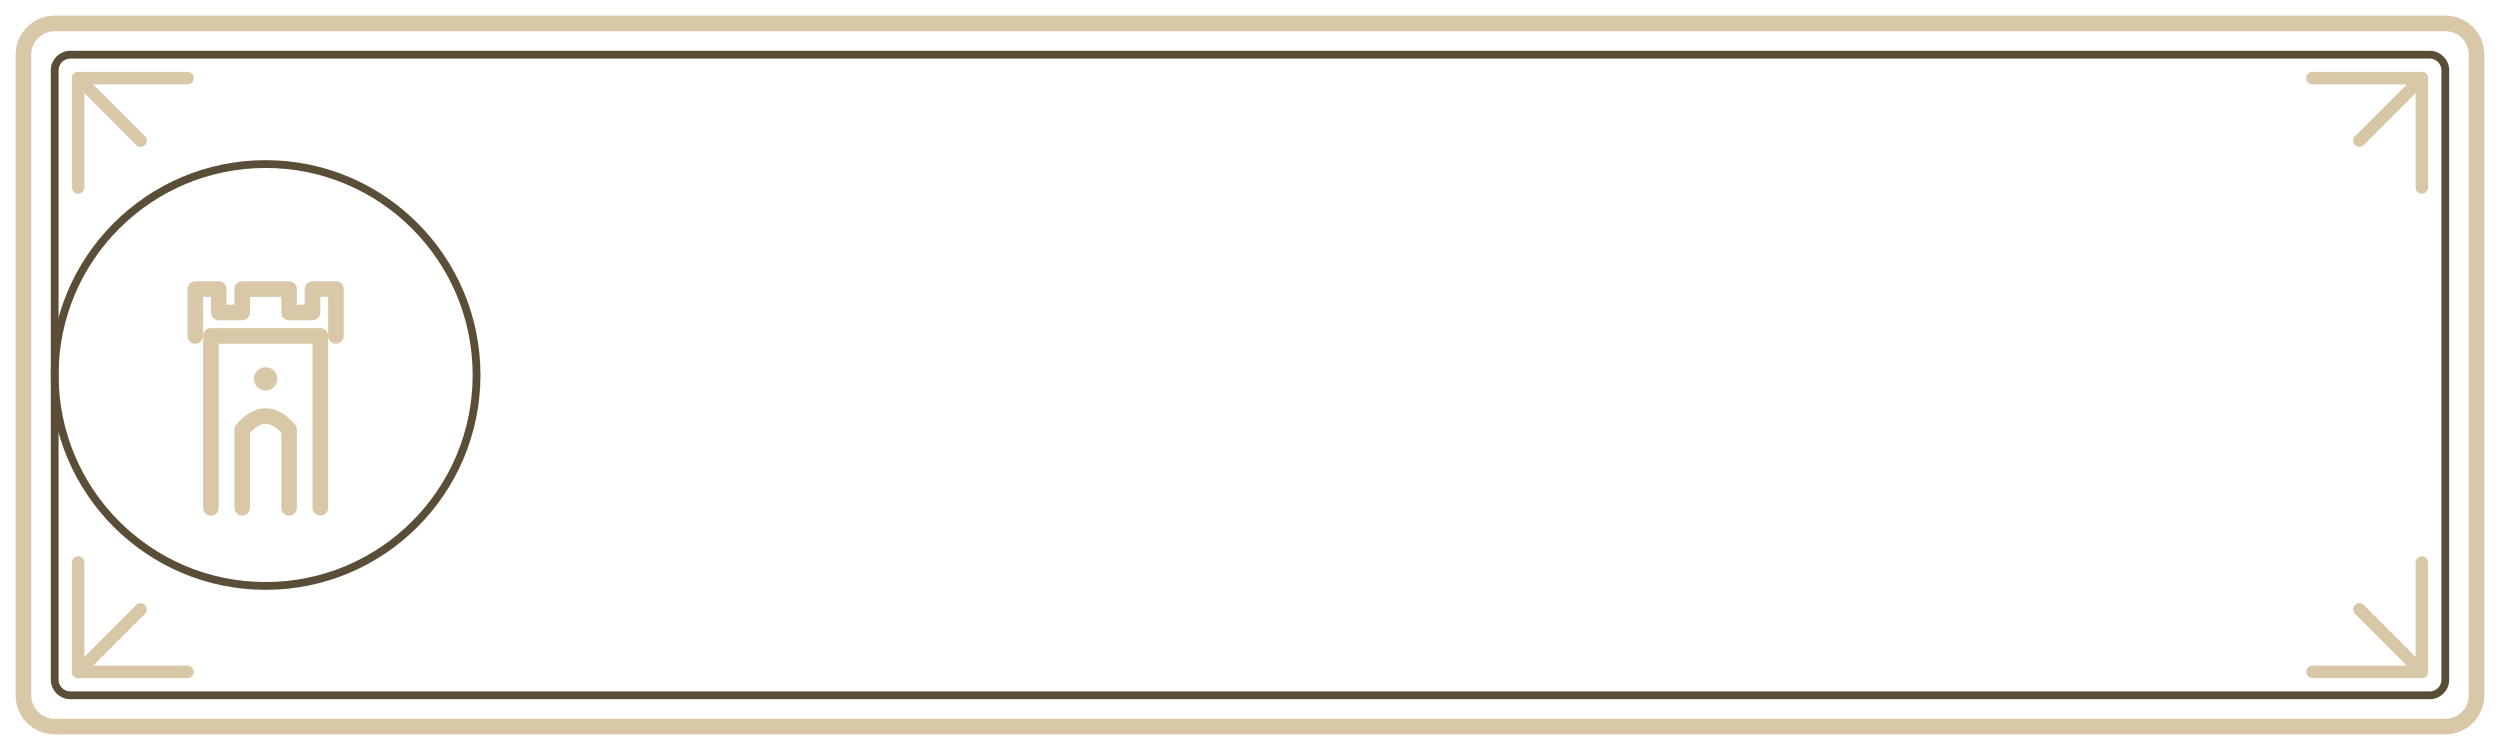
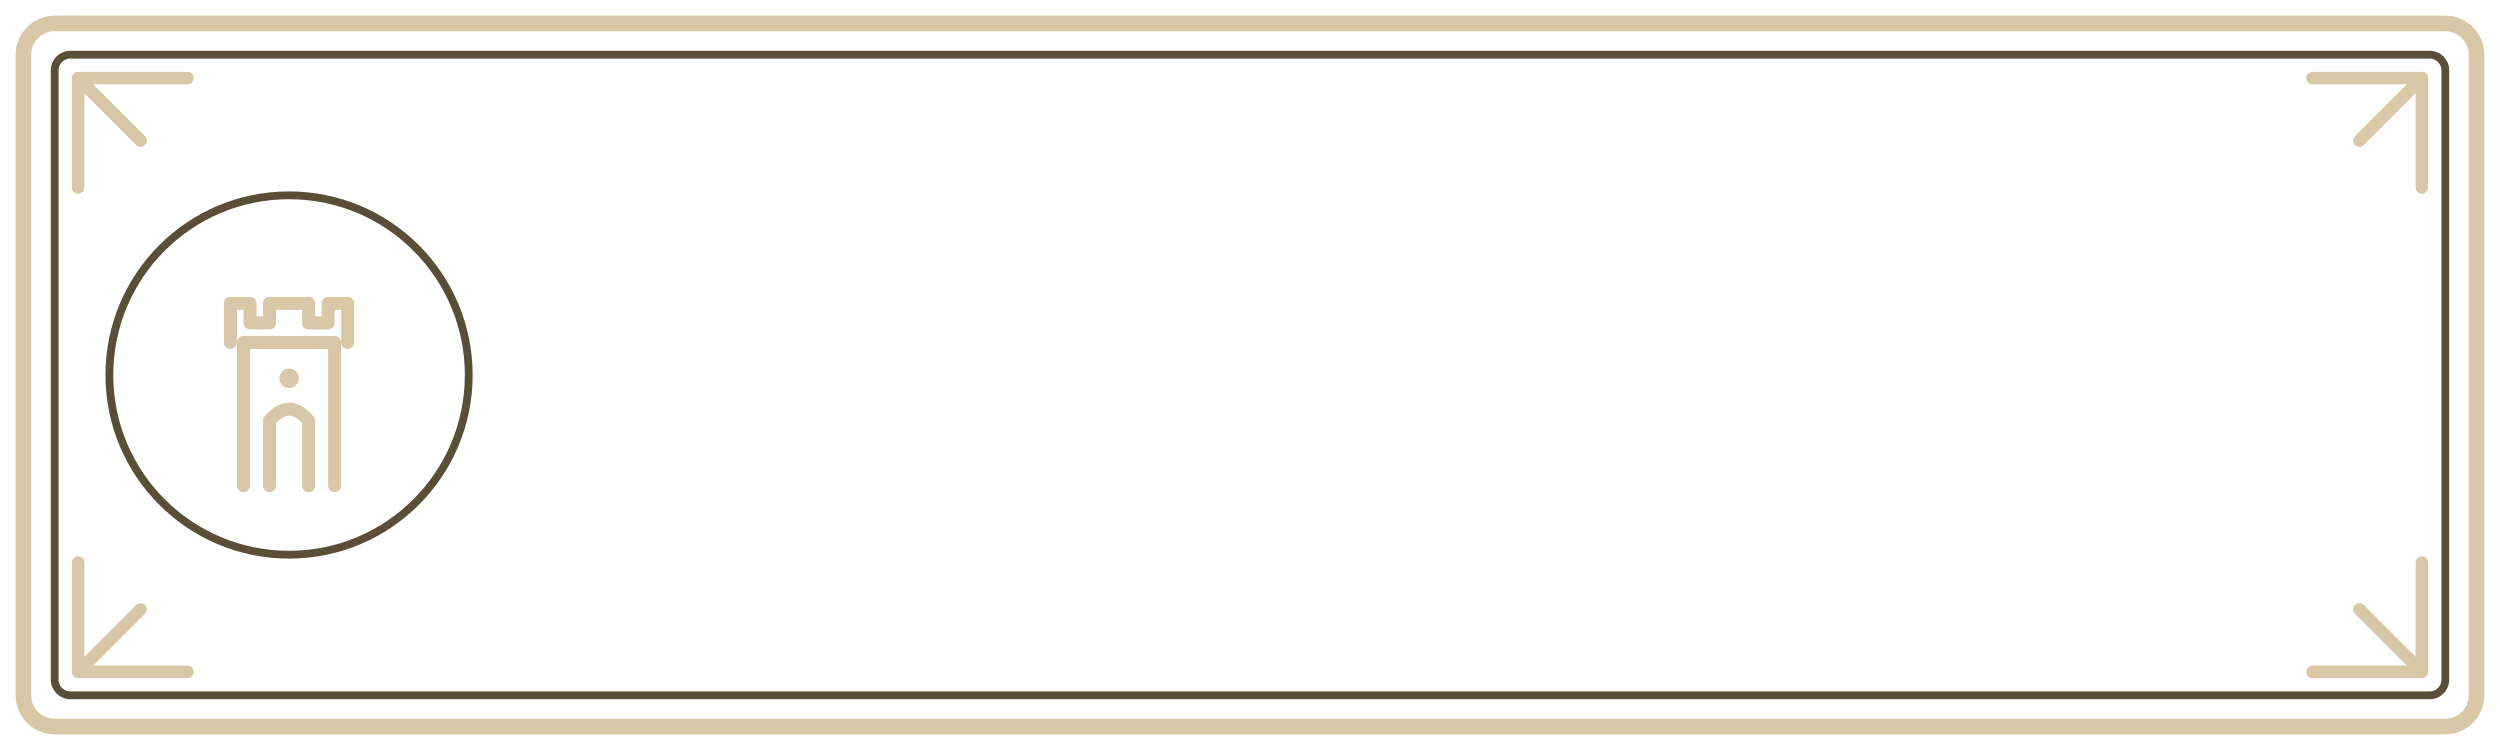
<svg xmlns="http://www.w3.org/2000/svg" viewBox="0 0 320 96" width="320" height="96" class="oc-ornament-svg" role="presentation" aria-hidden="true" focusable="false">
  <rect x="3" y="3" width="314" height="90" rx="4" fill="none" stroke="#D8C8A8" stroke-width="2" stroke-linecap="round" stroke-linejoin="round" />
  <rect x="7" y="7" width="306" height="82" rx="2" fill="none" stroke="#5A4E38" stroke-width="1" />
  <g transform="translate(6,6)">
    <g fill="none" stroke="#D8C8A8" stroke-width="1.6" stroke-linecap="round" stroke-linejoin="round">
      <path d="M4 18 L4 4 L18 4" />
      <path d="M4 4 L12 12" />
    </g>
  </g>
  <g transform="translate(314,6) scale(-1,1)">
    <g fill="none" stroke="#D8C8A8" stroke-width="1.6" stroke-linecap="round" stroke-linejoin="round">
      <path d="M4 18 L4 4 L18 4" />
      <path d="M4 4 L12 12" />
    </g>
  </g>
  <g transform="translate(314,90) scale(-1,-1)">
    <g fill="none" stroke="#D8C8A8" stroke-width="1.6" stroke-linecap="round" stroke-linejoin="round">
      <path d="M4 18 L4 4 L18 4" />
      <path d="M4 4 L12 12" />
    </g>
  </g>
  <g transform="translate(6,90) scale(1,-1)">
    <g fill="none" stroke="#D8C8A8" stroke-width="1.6" stroke-linecap="round" stroke-linejoin="round">
      <path d="M4 18 L4 4 L18 4" />
      <path d="M4 4 L12 12" />
    </g>
  </g>
-   <circle cx="34" cy="48" r="27" fill="none" stroke="#5A4E38" stroke-width="1" />
-   <g transform="translate(10,24) scale(1)">
+   <circle cx="37" cy="48" r="23" fill="none" stroke="#5A4E38" stroke-width="1" />
+   <g transform="translate(17,28) scale(0.8333)">
    <g fill="none" stroke="#D8C8A8" stroke-width="2" stroke-linecap="round" stroke-linejoin="round">
      <path d="M17 41 L17 19 L31 19 L31 41" />
      <path d="M15 19 L15 13 L18 13 L18 16 L21 16 L21 13 L27 13 L27 16 L30 16 L30 13 L33 13 L33 19" />
      <path d="M21 41 L21 31 Q24 27.5 27 31 L27 41" />
    </g>
    <circle cx="24" cy="24.5" r="1.5" fill="#D8C8A8" />
  </g>
</svg>
